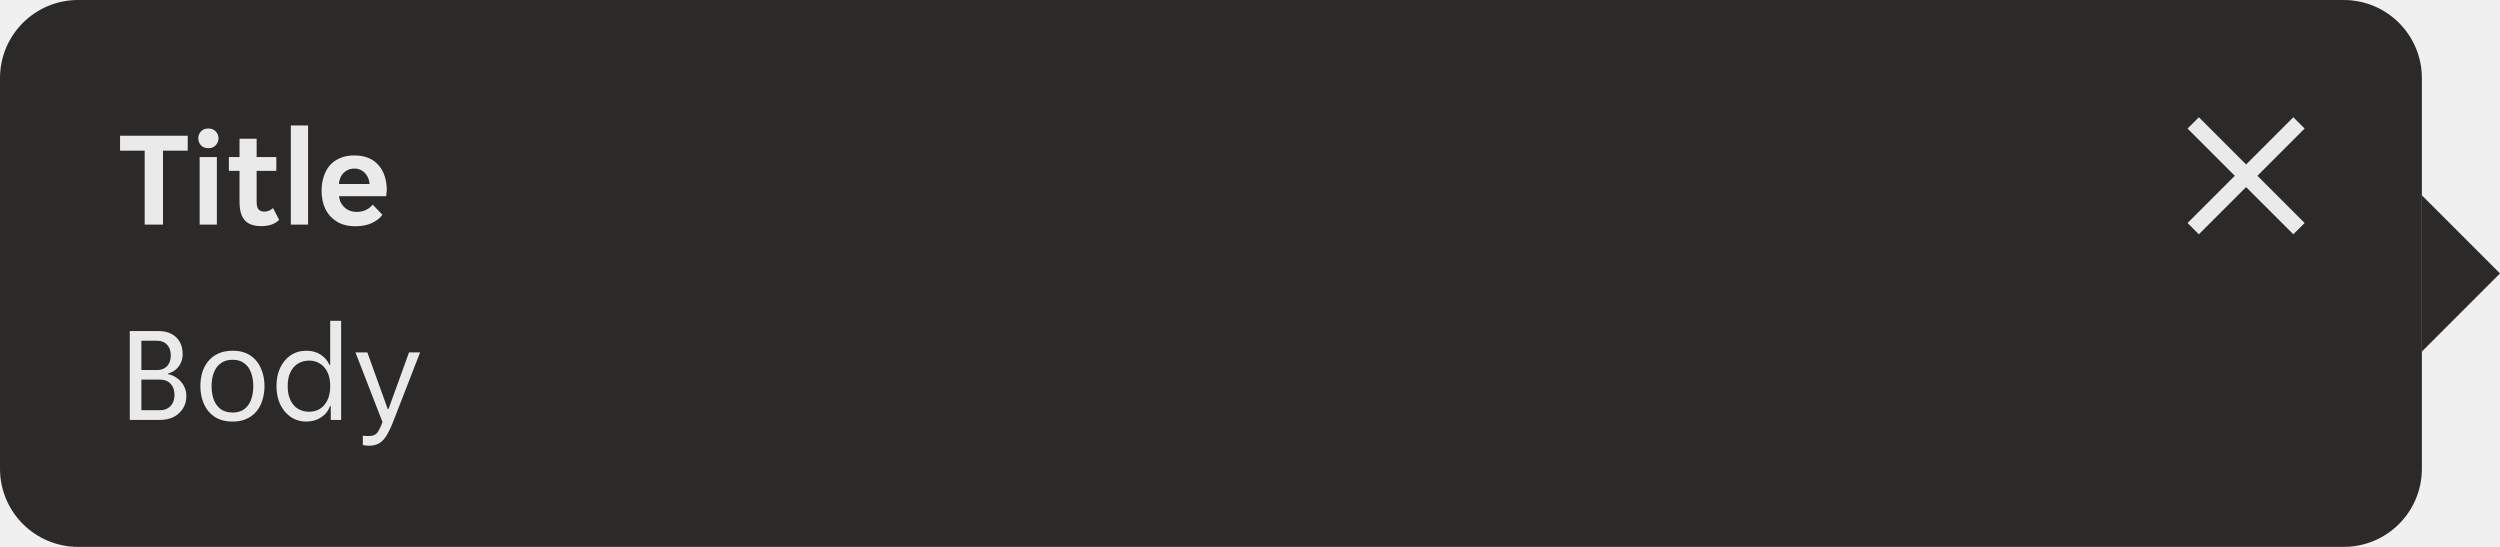
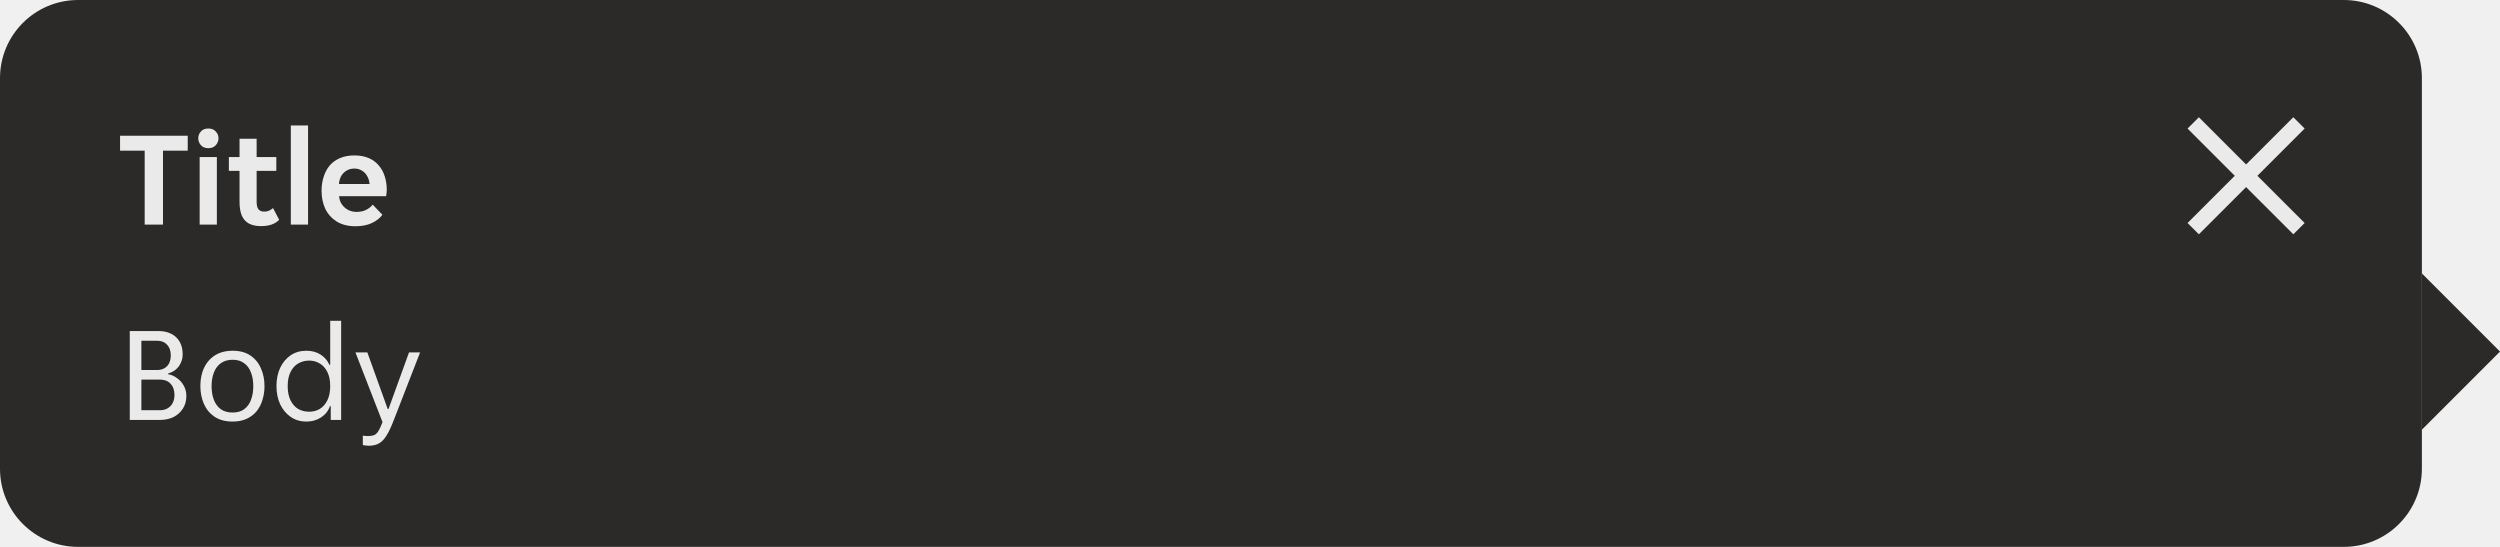
<svg xmlns="http://www.w3.org/2000/svg" width="256" height="56" viewBox="0 0 256 56" fill="none">
-   <g clip-path="url(#clip0_43499_5614)">
+   <g clip-path="url(#clip0_43499_5621)">
    <path d="M0 8C0 3.582 3.582 0 8 0H240C244.418 0 248 3.582 248 8V48C248 52.418 244.418 56 240 56H8C3.582 56 0 52.418 0 48V8Z" fill="#2B2A28" />
    <path d="M14.814 23V15.426H12.294V13.9H19.224V15.426H16.69V23H14.814ZM20.444 23V16.084H22.207V23H20.444ZM21.34 15.174C21.003 15.174 20.747 15.071 20.57 14.866C20.392 14.661 20.303 14.427 20.303 14.166C20.303 13.895 20.392 13.662 20.57 13.466C20.747 13.261 21.003 13.158 21.34 13.158C21.666 13.158 21.918 13.261 22.096 13.466C22.282 13.662 22.375 13.895 22.375 14.166C22.375 14.427 22.282 14.661 22.096 14.866C21.918 15.071 21.666 15.174 21.34 15.174ZM26.727 23.154C26.223 23.154 25.807 23.065 25.481 22.888C25.154 22.701 24.911 22.426 24.753 22.062C24.603 21.689 24.529 21.227 24.529 20.676V17.498H23.437V16.084H24.529V14.208H26.279V16.084H28.295V17.498H26.279V20.662C26.279 21.026 26.344 21.287 26.475 21.446C26.615 21.595 26.811 21.67 27.063 21.67C27.24 21.67 27.403 21.637 27.553 21.572C27.711 21.497 27.847 21.409 27.959 21.306L28.589 22.51C28.365 22.734 28.099 22.897 27.791 23C27.483 23.103 27.128 23.154 26.727 23.154ZM29.781 23V12.85H31.545V23H29.781ZM36.401 23.168C35.635 23.168 34.991 23.005 34.468 22.678C33.955 22.351 33.568 21.917 33.306 21.376C33.054 20.825 32.928 20.214 32.928 19.542C32.928 19.029 32.998 18.553 33.139 18.114C33.279 17.666 33.484 17.279 33.755 16.952C34.035 16.625 34.385 16.373 34.804 16.196C35.224 16.009 35.719 15.916 36.288 15.916C36.849 15.916 37.334 16.005 37.745 16.182C38.164 16.359 38.51 16.611 38.781 16.938C39.06 17.255 39.266 17.629 39.397 18.058C39.536 18.487 39.606 18.959 39.606 19.472C39.606 19.565 39.597 19.677 39.578 19.808C39.569 19.929 39.555 20.023 39.536 20.088H34.721C34.748 20.424 34.851 20.713 35.029 20.956C35.206 21.199 35.425 21.385 35.687 21.516C35.948 21.637 36.218 21.698 36.498 21.698C36.891 21.698 37.222 21.628 37.492 21.488C37.773 21.348 37.996 21.171 38.164 20.956L39.158 21.992C38.907 22.337 38.542 22.622 38.066 22.846C37.6 23.061 37.044 23.168 36.401 23.168ZM36.288 17.26C35.99 17.26 35.724 17.33 35.49 17.47C35.267 17.601 35.084 17.783 34.944 18.016C34.814 18.249 34.734 18.525 34.706 18.842H37.843C37.815 18.525 37.73 18.249 37.59 18.016C37.46 17.783 37.282 17.601 37.059 17.47C36.834 17.33 36.578 17.26 36.288 17.26Z" fill="white" fill-opacity="0.9" />
    <path d="M13.288 43V33.9H16.242C16.737 33.9 17.166 33.993 17.53 34.18C17.903 34.367 18.193 34.637 18.398 34.992C18.603 35.347 18.706 35.776 18.706 36.28C18.706 36.597 18.641 36.891 18.51 37.162C18.389 37.433 18.216 37.661 17.992 37.848C17.768 38.035 17.511 38.165 17.222 38.24V38.324C17.53 38.371 17.824 38.497 18.104 38.702C18.393 38.898 18.627 39.155 18.804 39.472C18.991 39.789 19.084 40.149 19.084 40.55C19.084 41.045 18.963 41.479 18.72 41.852C18.487 42.216 18.169 42.501 17.768 42.706C17.367 42.902 16.909 43 16.396 43H13.288ZM14.478 37.89H16.102C16.382 37.89 16.625 37.829 16.83 37.708C17.045 37.587 17.208 37.414 17.32 37.19C17.432 36.957 17.488 36.691 17.488 36.392C17.488 35.925 17.362 35.561 17.11 35.3C16.858 35.029 16.527 34.894 16.116 34.894H14.478V37.89ZM14.478 42.006H16.382C16.69 42.006 16.951 41.941 17.166 41.81C17.39 41.679 17.563 41.497 17.684 41.264C17.805 41.031 17.866 40.76 17.866 40.452C17.866 39.957 17.731 39.57 17.46 39.29C17.199 39.01 16.839 38.87 16.382 38.87H14.478V42.006ZM23.822 43.168C23.085 43.168 22.469 43.005 21.974 42.678C21.489 42.351 21.125 41.913 20.882 41.362C20.64 40.811 20.518 40.205 20.518 39.542C20.518 39.038 20.584 38.567 20.714 38.128C20.854 37.689 21.06 37.307 21.33 36.98C21.61 36.644 21.956 36.383 22.366 36.196C22.786 36.009 23.272 35.916 23.822 35.916C24.56 35.916 25.166 36.079 25.642 36.406C26.128 36.733 26.487 37.171 26.72 37.722C26.963 38.263 27.084 38.87 27.084 39.542C27.084 40.046 27.014 40.517 26.874 40.956C26.744 41.395 26.543 41.782 26.272 42.118C26.002 42.445 25.661 42.701 25.25 42.888C24.849 43.075 24.373 43.168 23.822 43.168ZM21.666 39.542C21.666 40.074 21.746 40.545 21.904 40.956C22.063 41.357 22.301 41.675 22.618 41.908C22.936 42.132 23.337 42.244 23.822 42.244C24.298 42.244 24.69 42.132 24.998 41.908C25.316 41.675 25.549 41.357 25.698 40.956C25.857 40.545 25.936 40.074 25.936 39.542C25.936 39.01 25.857 38.543 25.698 38.142C25.549 37.731 25.316 37.414 24.998 37.19C24.69 36.957 24.298 36.84 23.822 36.84C23.337 36.84 22.936 36.957 22.618 37.19C22.301 37.414 22.063 37.731 21.904 38.142C21.746 38.543 21.666 39.01 21.666 39.542ZM31.377 43.168C30.761 43.168 30.225 43.009 29.767 42.692C29.31 42.375 28.951 41.945 28.689 41.404C28.437 40.853 28.311 40.228 28.311 39.528C28.311 38.828 28.437 38.207 28.689 37.666C28.951 37.115 29.31 36.686 29.767 36.378C30.225 36.07 30.761 35.916 31.377 35.916C31.947 35.916 32.437 36.051 32.847 36.322C33.258 36.593 33.552 36.938 33.729 37.358H33.813V32.85H34.933V43H33.869V41.586H33.785C33.627 42.062 33.328 42.445 32.889 42.734C32.451 43.023 31.947 43.168 31.377 43.168ZM31.657 42.16C32.059 42.16 32.418 42.067 32.735 41.88C33.062 41.684 33.323 41.39 33.519 40.998C33.715 40.606 33.813 40.121 33.813 39.542C33.813 38.954 33.715 38.469 33.519 38.086C33.323 37.694 33.062 37.405 32.735 37.218C32.418 37.022 32.059 36.924 31.657 36.924C31.247 36.924 30.873 37.022 30.537 37.218C30.211 37.405 29.949 37.694 29.753 38.086C29.557 38.469 29.459 38.954 29.459 39.542C29.459 40.121 29.557 40.606 29.753 40.998C29.949 41.39 30.211 41.684 30.537 41.88C30.873 42.067 31.247 42.16 31.657 42.16ZM37.741 45.646C37.648 45.646 37.545 45.637 37.433 45.618C37.321 45.609 37.228 45.595 37.153 45.576V44.61C37.2 44.619 37.275 44.629 37.377 44.638C37.489 44.647 37.592 44.652 37.685 44.652C37.937 44.652 38.142 44.619 38.301 44.554C38.46 44.498 38.605 44.367 38.735 44.162C38.866 43.957 39.011 43.644 39.169 43.224L36.397 36.084H37.615L39.701 41.88H39.785L41.885 36.084H43.019L40.303 43.07C40.07 43.677 39.841 44.167 39.617 44.54C39.393 44.923 39.136 45.203 38.847 45.38C38.558 45.557 38.189 45.646 37.741 45.646Z" fill="white" fill-opacity="0.9" />
    <path d="M234.835 12.006L230 16.84L225.166 12.006L224.006 13.165L228.841 18L224.006 22.834L225.166 23.993L230 19.159L234.835 23.993L235.994 22.834L231.16 18L235.994 13.165L234.835 12.006Z" fill="white" fill-opacity="0.9" />
-     <path d="M256 28L248 20V36L256 28Z" fill="#2B2A28" />
+     <path d="M256 36L248 28V44L256 36Z" fill="#2B2A28" />
  </g>
  <defs>
-     <clipPath id="clip0_43499_5614">
+     <clipPath id="clip0_43499_5621">
      <rect width="256" height="56" fill="white" />
    </clipPath>
  </defs>
</svg>
